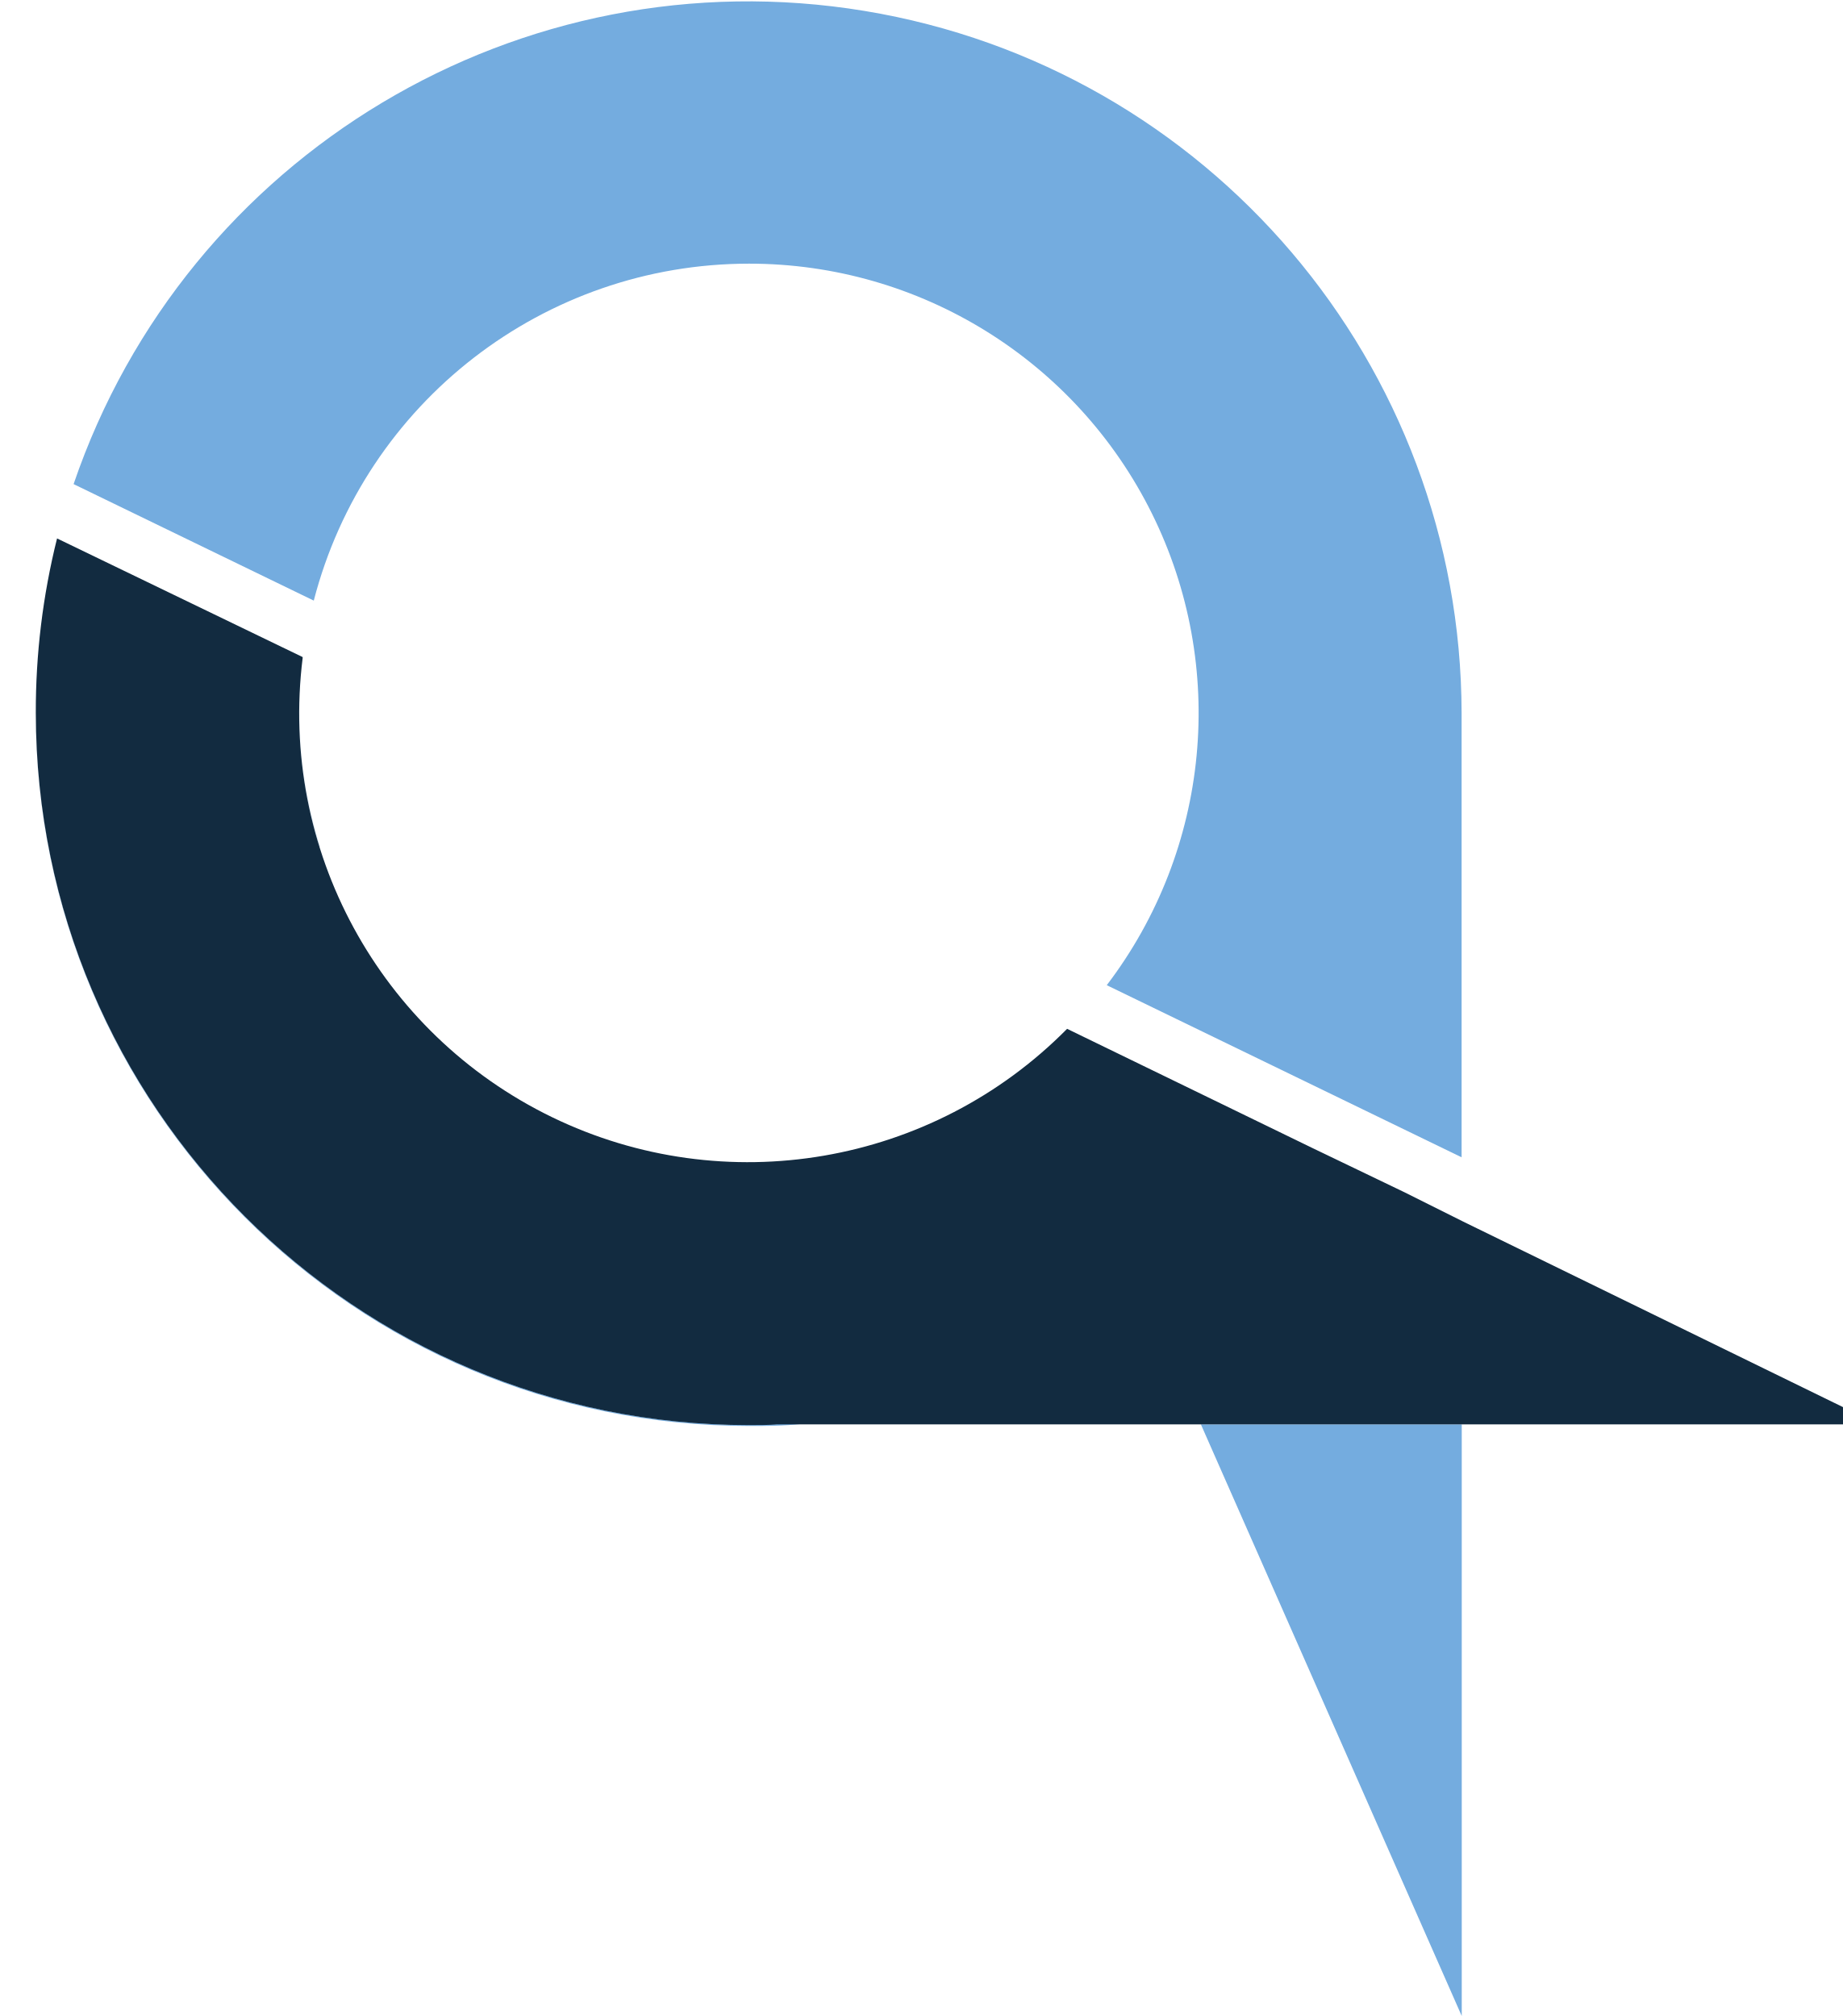
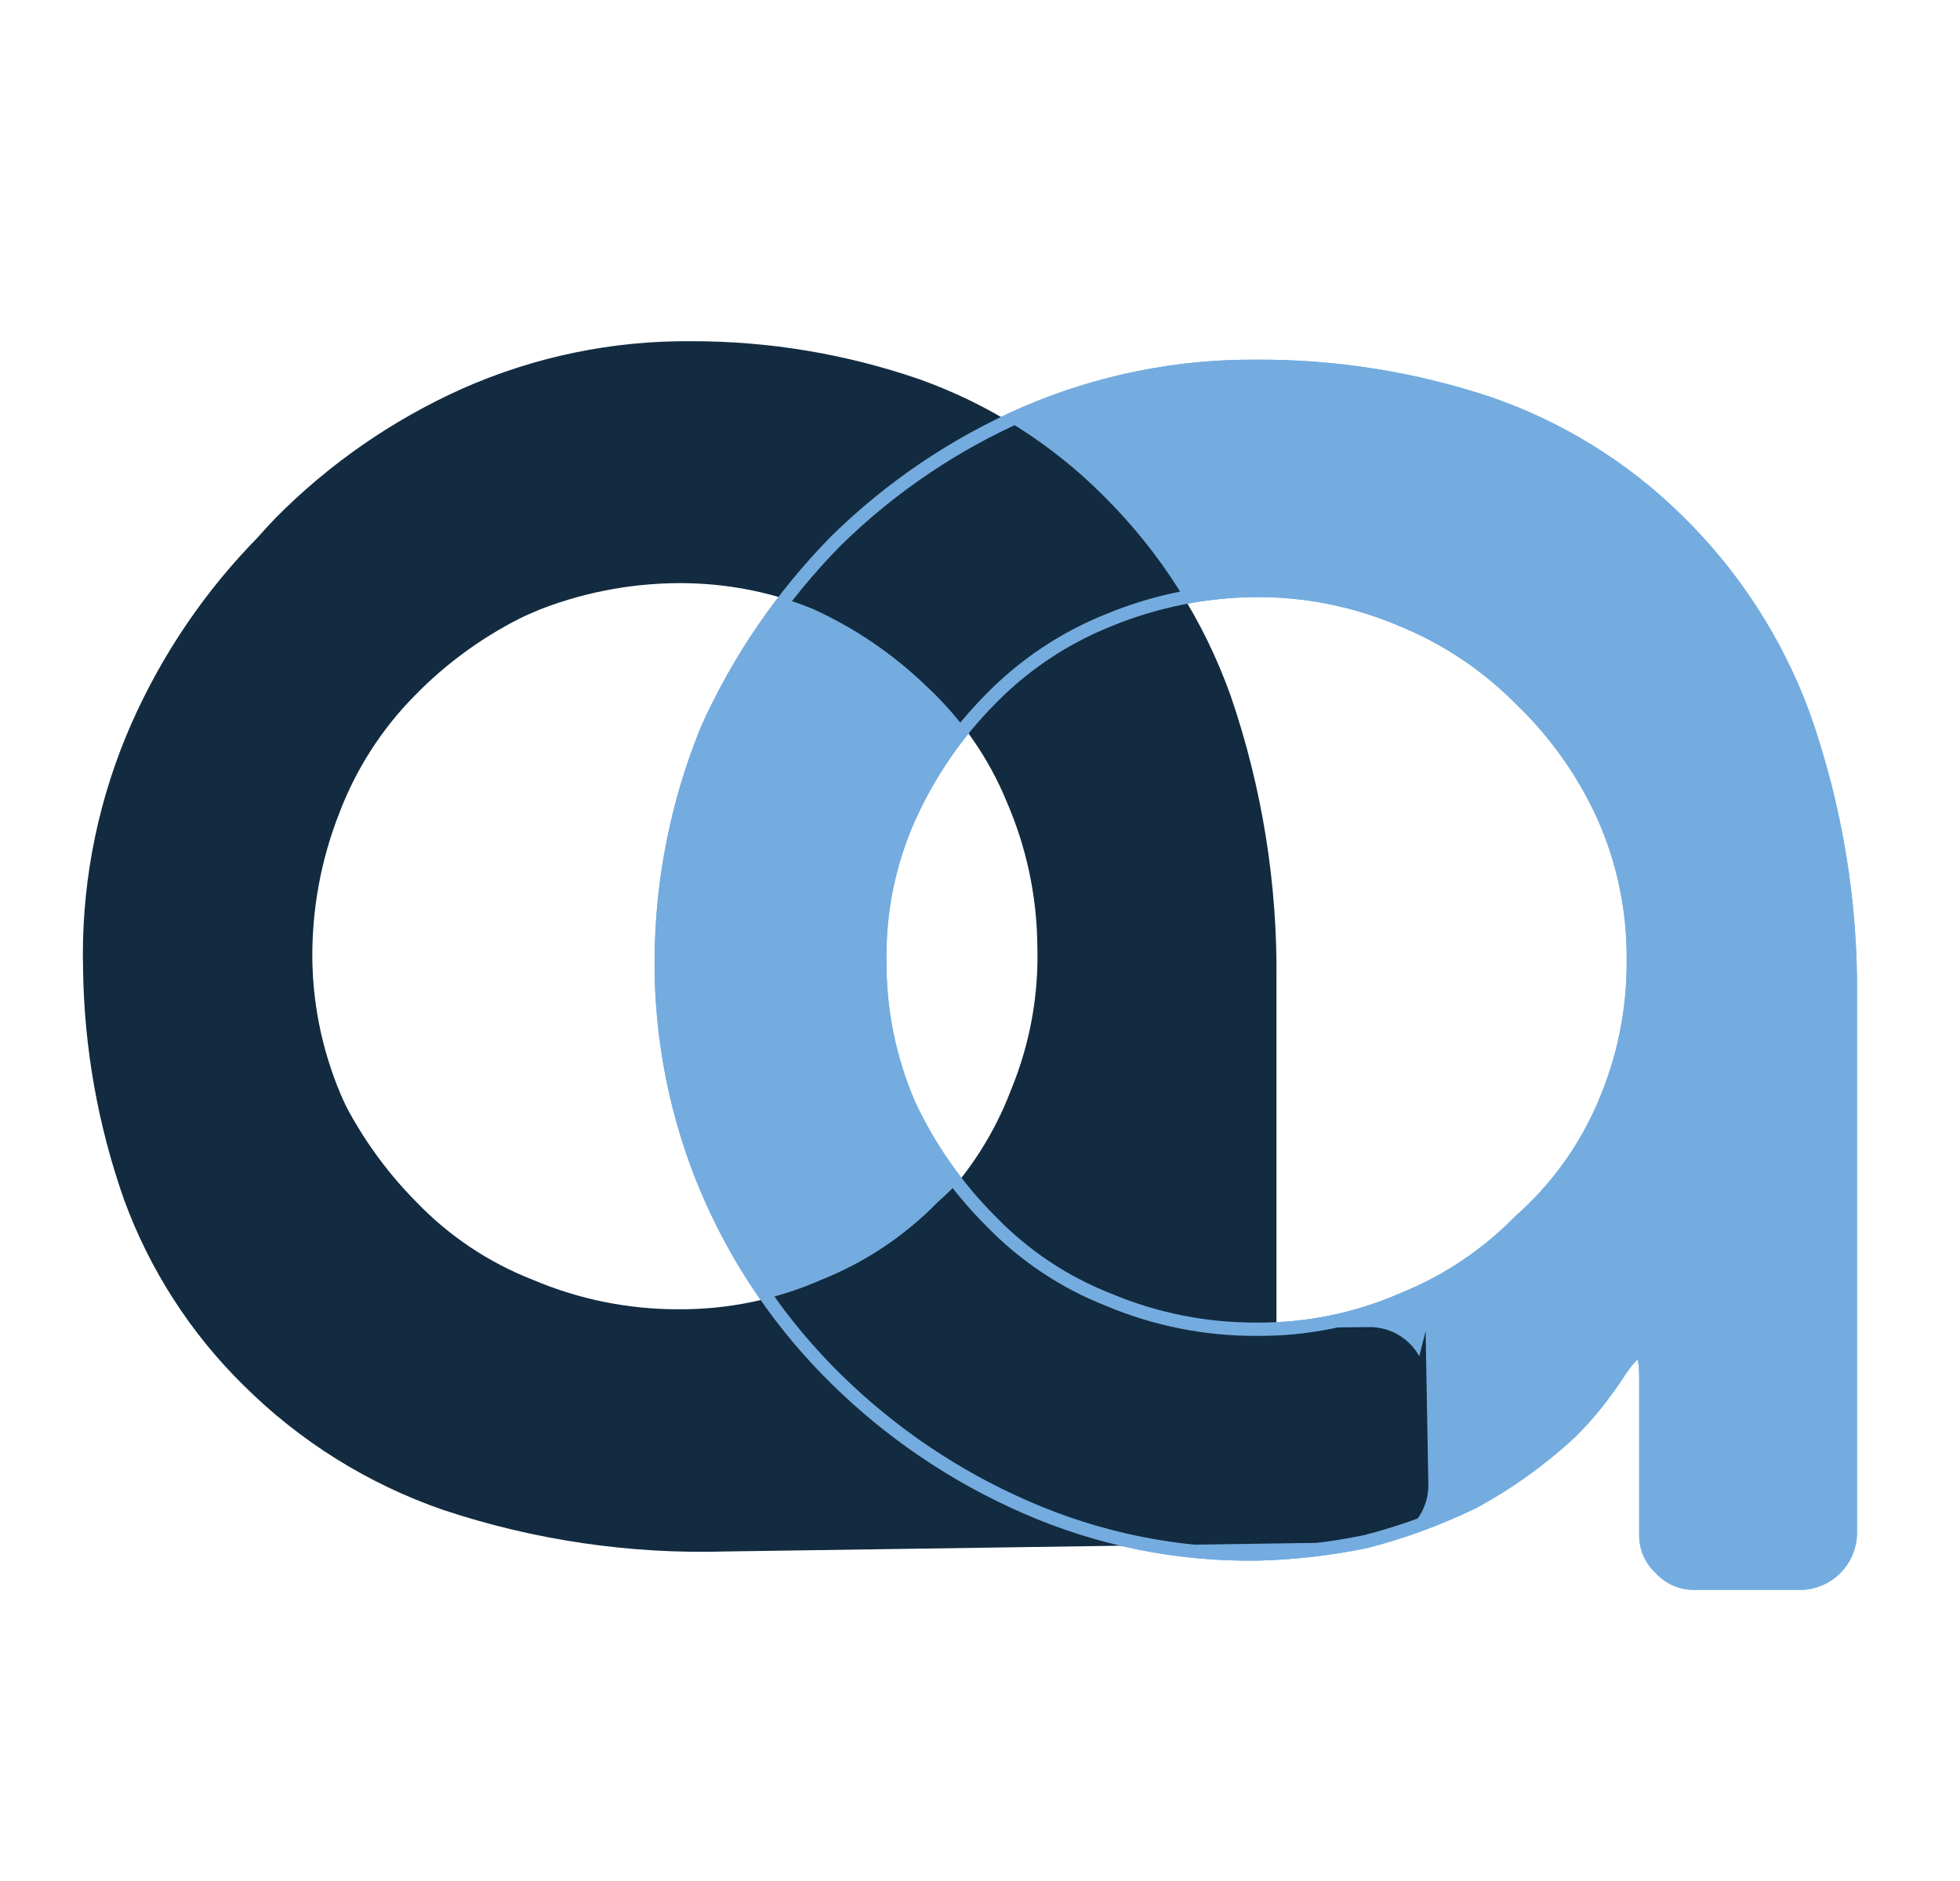
- <svg xmlns="http://www.w3.org/2000/svg" id="Capa_1" data-name="Capa 1" viewBox="0 0 129.2 141.38">
+ <svg xmlns="http://www.w3.org/2000/svg" id="Capa_1" data-name="Capa 1" viewBox="0 0 147.47 141.51">
  <defs>
-     <style>.cls-1{fill:#74acdf;}.cls-2{fill:#122b40;}</style>
+     <style>.cls-1{fill:#74acdf;}.cls-1,.cls-3{stroke:#74acdf;}.cls-1,.cls-2,.cls-3{stroke-miterlimit:10;}.cls-2{fill:#122b40;stroke:#122b40;}.cls-3{fill:none;}</style>
  </defs>
-   <path class="cls-1" d="M52.52,18.49A31.51,31.51,0,0,1,77.6,69.09l24.88,12.07V51.73c0-.57,0-1.14,0-1.72A50,50,0,0,0,5.16,33.95L22,42.12A31.53,31.53,0,0,1,52.52,18.49Z" />
-   <path class="cls-1" d="M22.41,59.37A31.41,31.41,0,0,1,21.24,46.2h0a31.3,31.3,0,0,0,1.19,13.19Z" />
-   <path class="cls-1" d="M54.51,99.88c-.68,0-1.35.05-2,.05A50,50,0,0,1,2.51,50v0a50,50,0,0,0,50,50c1.23,0,2.45,0,3.66-.14H54.51Z" />
-   <polygon class="cls-1" points="102.49 141.38 102.49 99.89 84.2 99.89 102.49 141.38" />
-   <polygon class="cls-1" points="102.49 85.61 98.49 83.67 102.49 85.62 102.49 85.61" />
-   <path class="cls-2" d="M102.49,99.89H131.7L102.49,85.62l-4-2L92,80.5,74.82,72.15a31.46,31.46,0,0,1-53.6-26v-.07L4,37.76A50,50,0,0,0,2.51,50v0a50,50,0,0,0,50,49.94c.68,0,1.36,0,2-.05h48Z" />
+   <path id="_Trazado_compuesto_" data-name="&lt;Trazado compuesto&gt;" class="cls-1" d="M124.94,118a3.36,3.36,0,0,1-1.11-2.59V103.54c0-2.22-.56-2.41-1.85-.56a31.44,31.44,0,0,1-1.85,2.59,24.22,24.22,0,0,1-2,2.22,36.08,36.08,0,0,1-7.23,5.19,42.94,42.94,0,0,1-8.15,3,45.8,45.8,0,0,1-8.15.93,41.83,41.83,0,0,1-17.42-3.52,47.27,47.27,0,0,1-14.27-9.64,44.26,44.26,0,0,1-9.64-14.08,43.69,43.69,0,0,1-3.52-17.42A46.4,46.4,0,0,1,53.23,54.8a48.81,48.81,0,0,1,9.64-14.08,47.27,47.27,0,0,1,14.27-9.64,43.06,43.06,0,0,1,17.42-3.52A54.44,54.44,0,0,1,112,30.34,37.7,37.7,0,0,1,126.06,39a39.57,39.57,0,0,1,9.64,14.82,61.83,61.83,0,0,1,3.52,21.31V115.4a3.8,3.8,0,0,1-3.71,3.71h-8A3.36,3.36,0,0,1,124.94,118ZM83.43,46.65a25.84,25.84,0,0,0-8.89,5.93,30.38,30.38,0,0,0-6.12,8.89A25.35,25.35,0,0,0,66.2,72.22a26.82,26.82,0,0,0,2.22,10.93,30.93,30.93,0,0,0,6.12,8.71,25,25,0,0,0,8.89,5.93A28.36,28.36,0,0,0,94.55,100a26.82,26.82,0,0,0,10.93-2.22,25.84,25.84,0,0,0,8.89-5.93,24.46,24.46,0,0,0,6.3-8.71,26.82,26.82,0,0,0,2.22-10.93,26,26,0,0,0-2.22-10.75,28.56,28.56,0,0,0-6.3-8.89,26.74,26.74,0,0,0-8.89-5.93,27.47,27.47,0,0,0-10.93-2.22A29.74,29.74,0,0,0,83.43,46.65Z" />
+   <path id="_Trazado_compuesto_2" data-name="&lt;Trazado compuesto&gt;" class="cls-2" d="M106.83,103.9l.14,7.88a3.76,3.76,0,0,1-3.6,3.73l-48.74.71a61.14,61.14,0,0,1-21.13-3.1,39.13,39.13,0,0,1-14.83-9.26A37.28,37.28,0,0,1,9.81,90.1,53.83,53.83,0,0,1,6.75,72.92,42.58,42.58,0,0,1,9.92,55.64a46.74,46.74,0,0,1,9.27-14.28,48.26,48.26,0,0,1,13.75-9.78A45.88,45.88,0,0,1,50.1,27.79,43.21,43.21,0,0,1,67.38,31a43.76,43.76,0,0,1,14.1,9.27,46.74,46.74,0,0,1,9.78,13.93,41.36,41.36,0,0,1,3.79,17.16,45.28,45.28,0,0,1-.77,8.08,42.46,42.46,0,0,1-2.79,8.11,35.67,35.67,0,0,1-5,7.24,24,24,0,0,1-2.16,2.06,31.08,31.08,0,0,1-2.53,1.88c-1.81,1.32-1.62,1.86.58,1.82l20.71-.21a3.76,3.76,0,0,1,3.73,3.6ZM23,72.2a27.47,27.47,0,0,0,2.42,10.89,26.74,26.74,0,0,0,6.09,8.79,28.56,28.56,0,0,0,9,6.14,26,26,0,0,0,10.79,2,26.82,26.82,0,0,0,10.89-2.42,24.46,24.46,0,0,0,8.59-6.46,25.84,25.84,0,0,0,5.77-9,26.82,26.82,0,0,0,2-11A28.36,28.36,0,0,0,76.2,60.11a25,25,0,0,0-6.09-8.79,30.93,30.93,0,0,0-8.82-6,26.82,26.82,0,0,0-11-2,25.35,25.35,0,0,0-10.71,2.42A30.38,30.38,0,0,0,30.83,52a25.84,25.84,0,0,0-5.77,9A29.74,29.74,0,0,0,23,72.2Z" />
+   <path id="_Trazado_compuesto_3" data-name="&lt;Trazado compuesto&gt;" class="cls-2" d="M81.63,113.4a3.41,3.41,0,0,1-1.08-2.59v-8.65c0-2.22-.54-2.41-1.81-.56a31.44,31.44,0,0,1-1.81,2.59,24,24,0,0,1-2,2.22,35.22,35.22,0,0,1-7,5.19,41.21,41.21,0,0,1-8,3,43.6,43.6,0,0,1-8,.93A39.93,39.93,0,0,1,35,112a46.06,46.06,0,0,1-13.92-9.64A44.33,44.33,0,0,1,8.25,70.83a47.42,47.42,0,0,1,3.43-17.42,48.87,48.87,0,0,1,9.4-14.08A46.06,46.06,0,0,1,35,29.69a41.1,41.1,0,0,1,17-3.52A51.9,51.9,0,0,1,69,29a36.64,36.64,0,0,1,13.73,8.71,39.68,39.68,0,0,1,9.4,14.82A63.25,63.25,0,0,1,95.54,73.8v37a3.7,3.7,0,0,1-1.08,2.59,3.53,3.53,0,0,1-2.53,1.11H84.16A3.24,3.24,0,0,1,81.63,113.4Zm-41.7-67.8A25.84,25.84,0,0,0,31,51.52a30.38,30.38,0,0,0-6.12,8.89,25.35,25.35,0,0,0-2.22,10.75A26.82,26.82,0,0,0,24.92,82.1,30.93,30.93,0,0,0,31,90.81a25,25,0,0,0,8.89,5.93A28.36,28.36,0,0,0,51,99,26.82,26.82,0,0,0,62,96.74a25.84,25.84,0,0,0,8.89-5.93,24.46,24.46,0,0,0,6.3-8.71A26.82,26.82,0,0,0,79.4,71.17a26,26,0,0,0-2.22-10.75,28.56,28.56,0,0,0-6.3-8.89A26.74,26.74,0,0,0,62,45.59,27.47,27.47,0,0,0,51,43.37,29.74,29.74,0,0,0,39.93,45.59Z" />
+   <path id="_Trazado_compuesto_4" data-name="&lt;Trazado compuesto&gt;" class="cls-3" d="M124.94,118a3.36,3.36,0,0,1-1.11-2.59V103.54c0-2.22-.56-2.41-1.85-.56a31.44,31.44,0,0,1-1.85,2.59,24.22,24.22,0,0,1-2,2.22,36.08,36.08,0,0,1-7.23,5.19,42.94,42.94,0,0,1-8.15,3,45.8,45.8,0,0,1-8.15.93,41.83,41.83,0,0,1-17.42-3.52,47.27,47.27,0,0,1-14.27-9.64,44.26,44.26,0,0,1-9.64-14.08,43.69,43.69,0,0,1-3.52-17.42A46.4,46.4,0,0,1,53.23,54.8a48.81,48.81,0,0,1,9.64-14.08,47.27,47.27,0,0,1,14.27-9.64,43.06,43.06,0,0,1,17.42-3.52A54.44,54.44,0,0,1,112,30.34,37.7,37.7,0,0,1,126.06,39a39.57,39.57,0,0,1,9.64,14.82,61.83,61.83,0,0,1,3.52,21.31V115.4a3.8,3.8,0,0,1-3.71,3.71h-8A3.36,3.36,0,0,1,124.94,118ZM83.43,46.65a25.84,25.84,0,0,0-8.89,5.93,30.38,30.38,0,0,0-6.12,8.89A25.35,25.35,0,0,0,66.2,72.22a26.82,26.82,0,0,0,2.22,10.93,30.93,30.93,0,0,0,6.12,8.71,25,25,0,0,0,8.89,5.93A28.36,28.36,0,0,0,94.55,100a26.82,26.82,0,0,0,10.93-2.22,25.84,25.84,0,0,0,8.89-5.93,24.46,24.46,0,0,0,6.3-8.71,26.82,26.82,0,0,0,2.22-10.93,26,26,0,0,0-2.22-10.75,28.56,28.56,0,0,0-6.3-8.89,26.74,26.74,0,0,0-8.89-5.93,27.47,27.47,0,0,0-10.93-2.22A29.74,29.74,0,0,0,83.43,46.65Z" />
</svg>
